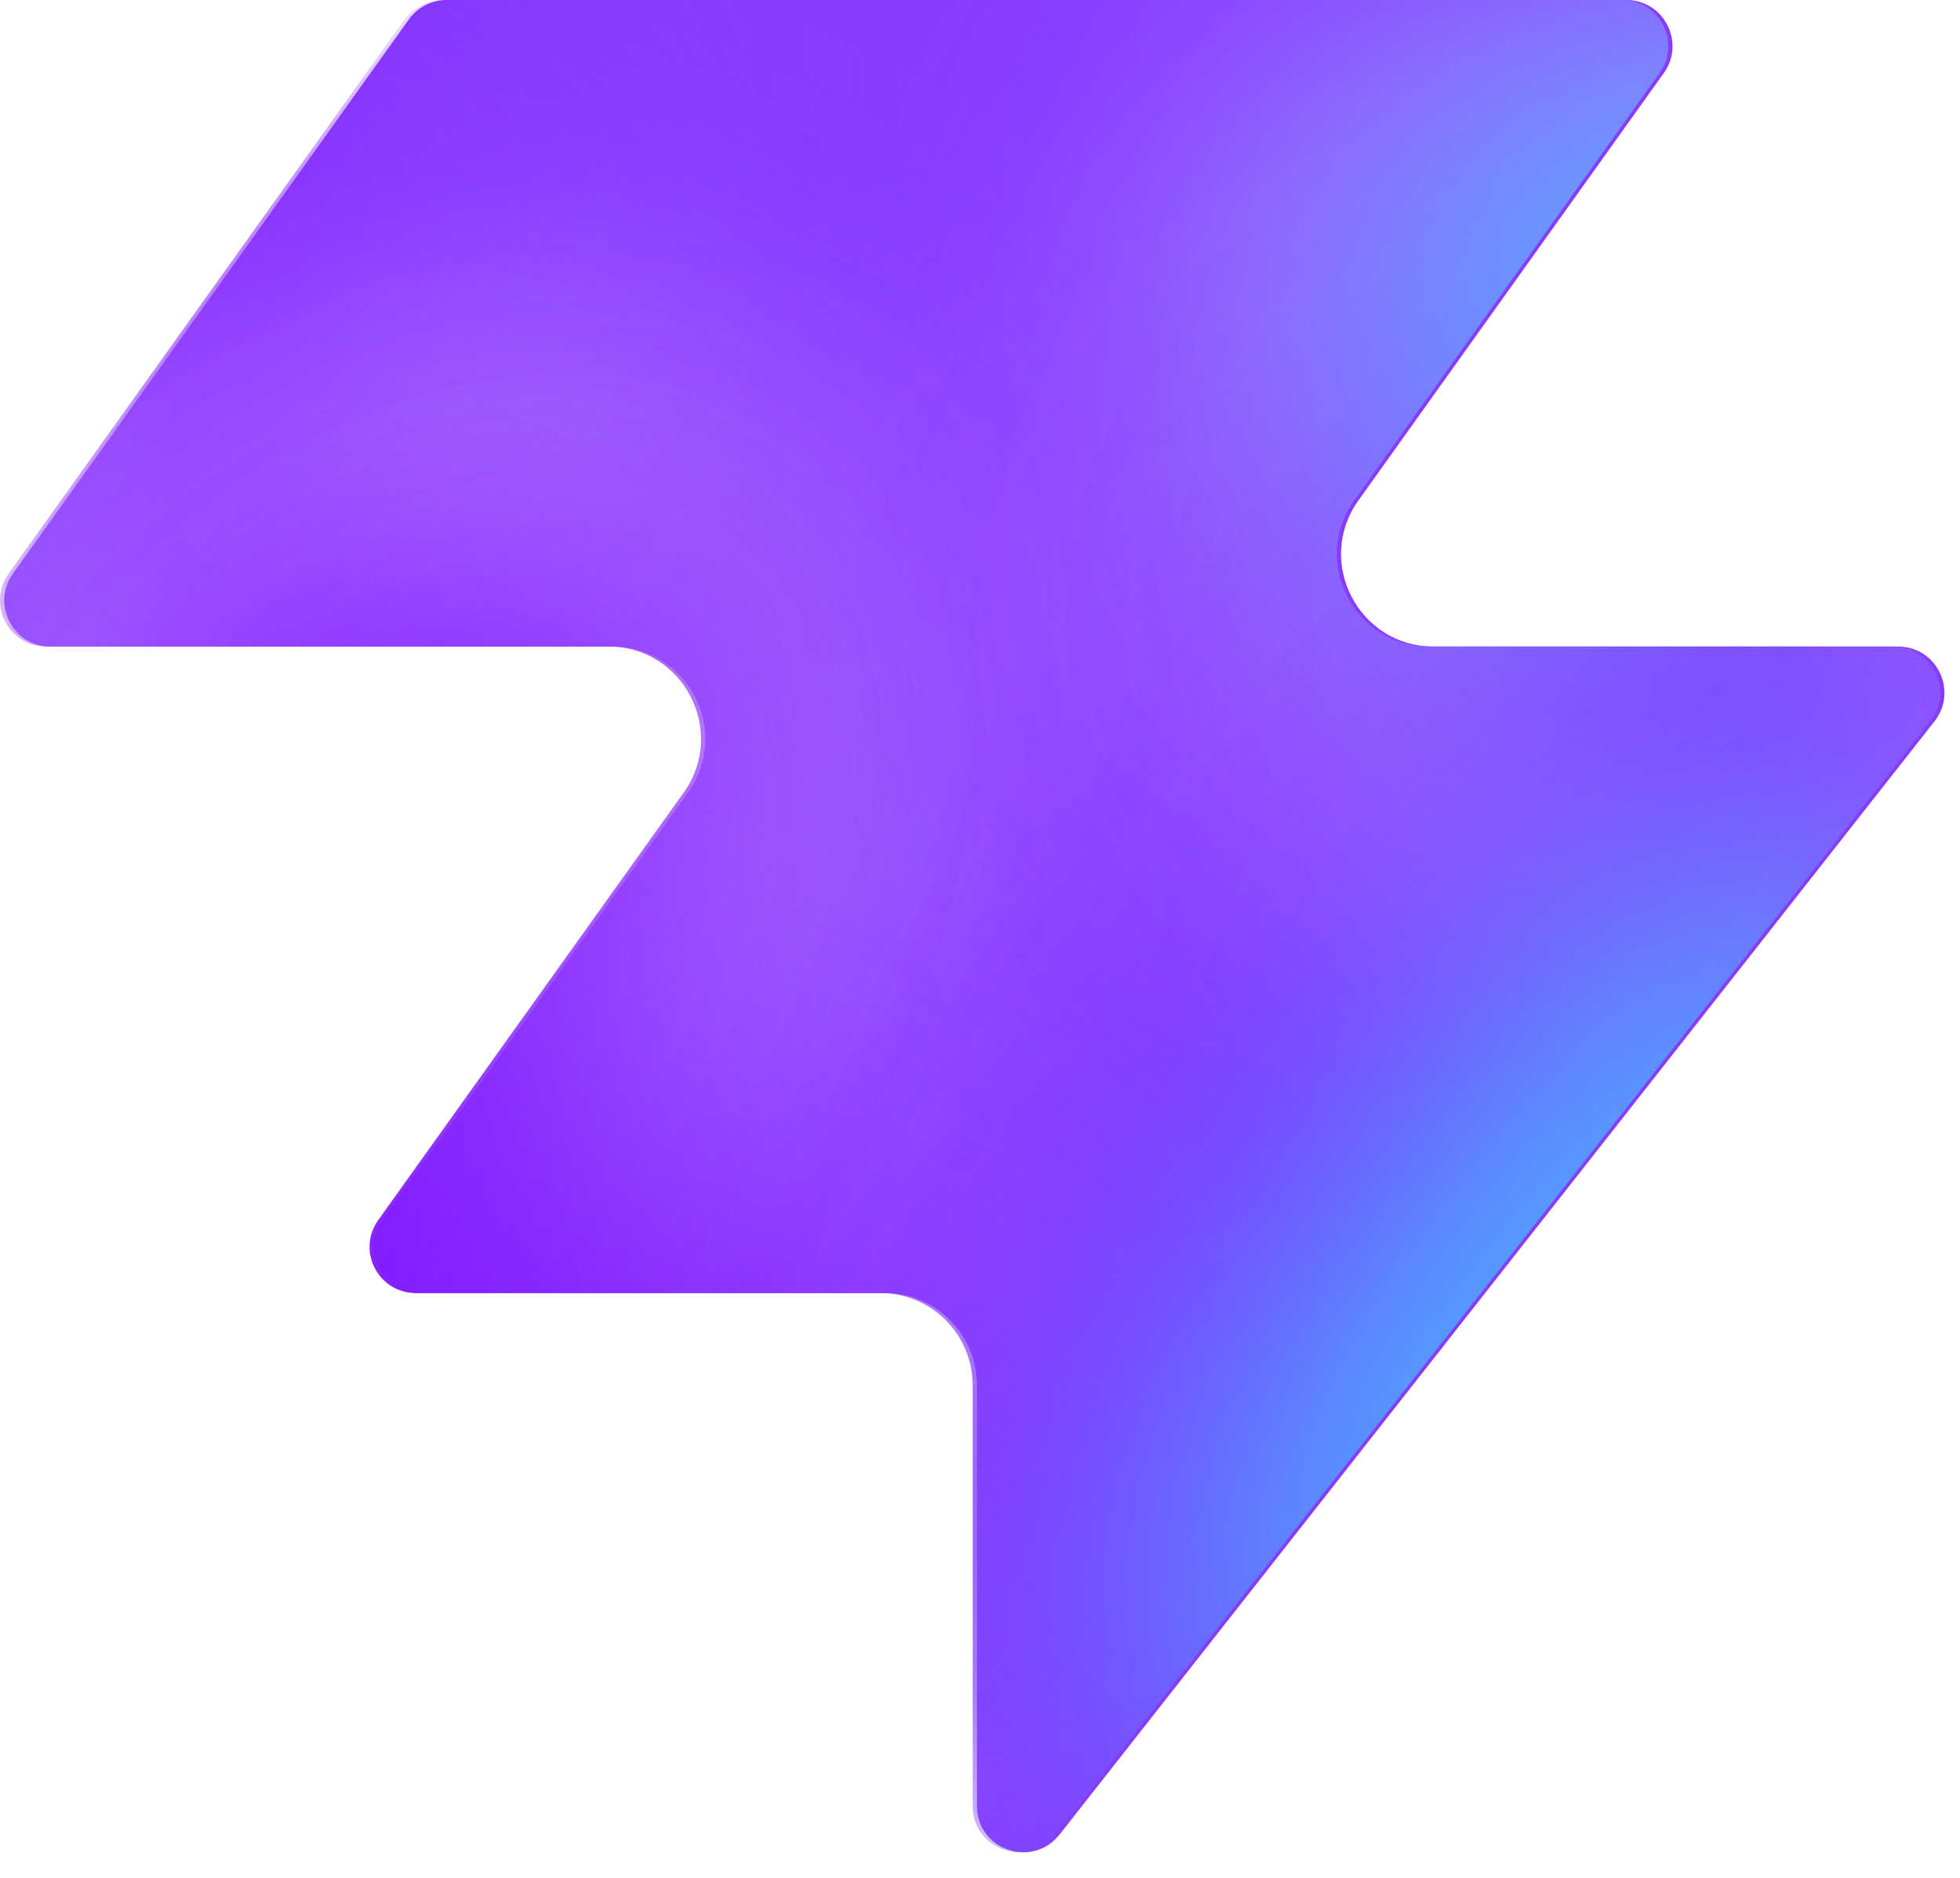
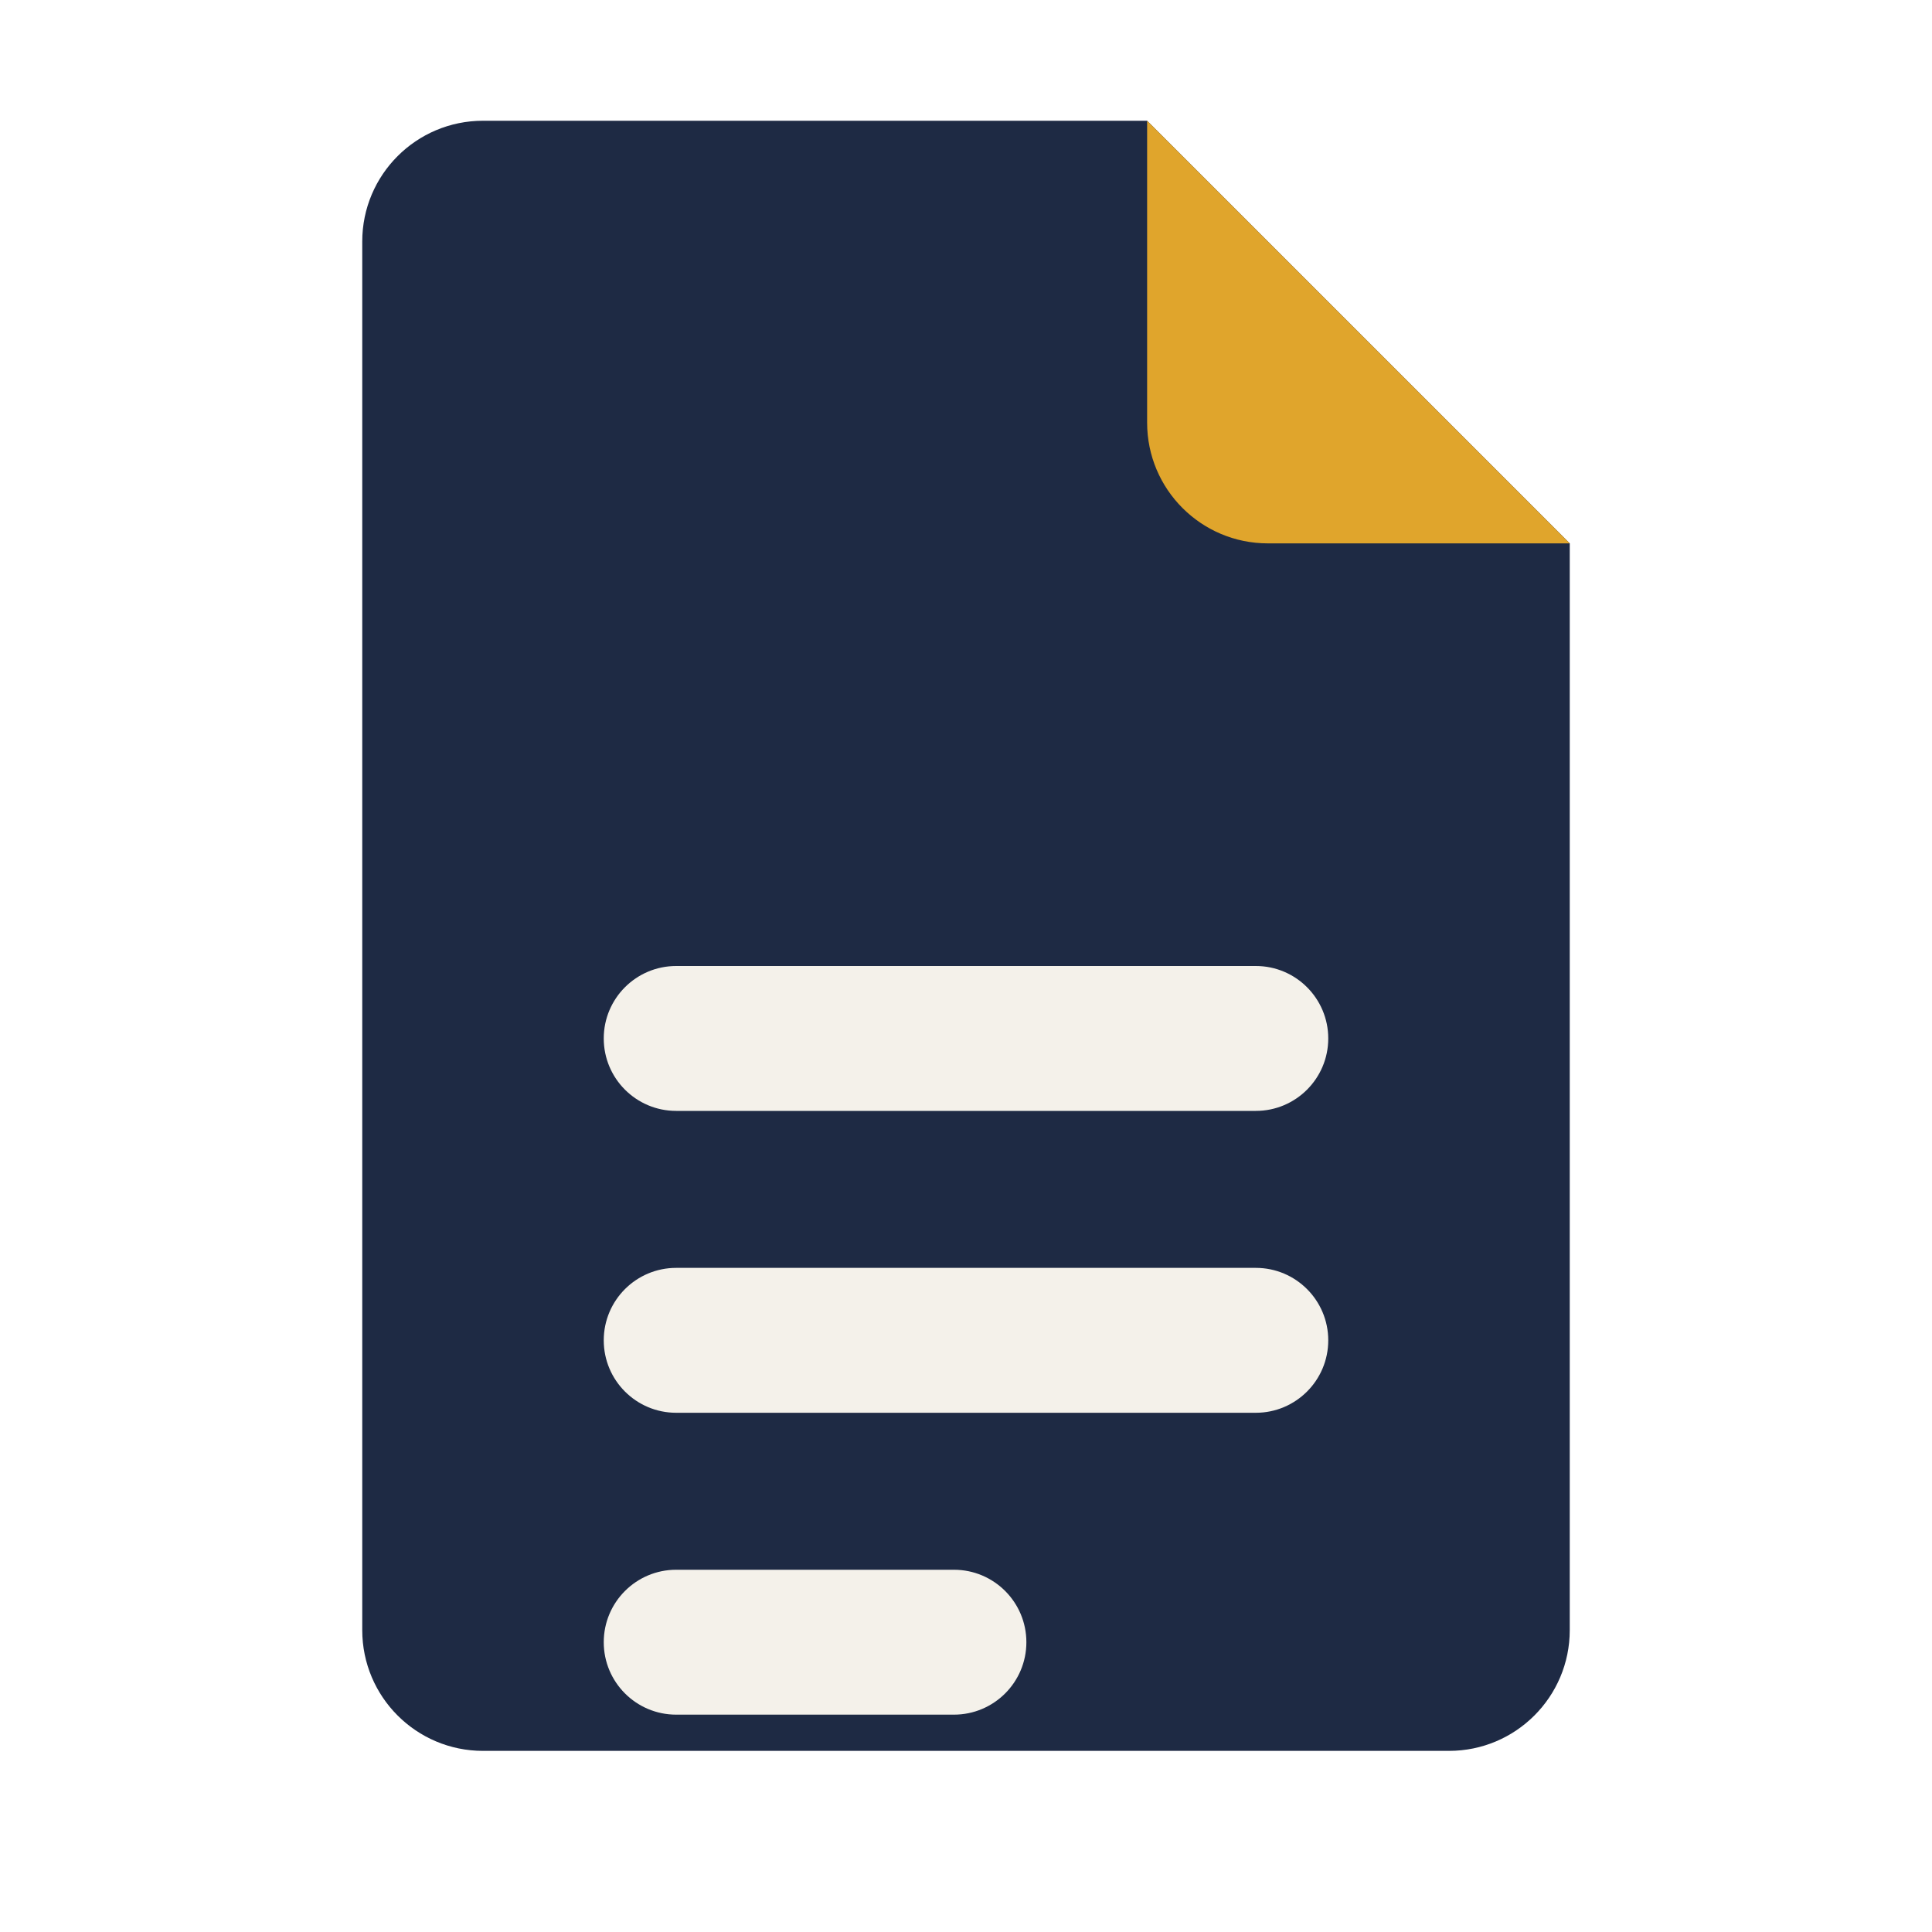
- <svg xmlns="http://www.w3.org/2000/svg" width="48" height="46" fill="none" viewBox="0 0 48 46">
-   <path fill="#863bff" d="M25.946 44.938c-.664.845-2.021.375-2.021-.698V33.937a2.26 2.26 0 0 0-2.262-2.262H10.287c-.92 0-1.456-1.04-.92-1.788l7.48-10.471c1.07-1.497 0-3.578-1.842-3.578H1.237c-.92 0-1.456-1.04-.92-1.788L10.013.474c.214-.297.556-.474.92-.474h28.894c.92 0 1.456 1.04.92 1.788l-7.48 10.471c-1.07 1.498 0 3.579 1.842 3.579h11.377c.943 0 1.473 1.088.89 1.83L25.947 44.94z" style="fill:#863bff;fill:color(display-p3 .525 .23 1);fill-opacity:1" />
-   <mask id="a" width="48" height="46" x="0" y="0" maskUnits="userSpaceOnUse" style="mask-type:alpha">
-     <path fill="#000" d="M25.842 44.938c-.664.844-2.021.375-2.021-.698V33.937a2.26 2.26 0 0 0-2.262-2.262H10.183c-.92 0-1.456-1.04-.92-1.788l7.48-10.471c1.07-1.498 0-3.579-1.842-3.579H1.133c-.92 0-1.456-1.04-.92-1.787L9.91.473c.214-.297.556-.474.92-.474h28.894c.92 0 1.456 1.04.92 1.788l-7.48 10.471c-1.07 1.498 0 3.578 1.842 3.578h11.377c.943 0 1.473 1.088.89 1.832L25.843 44.94z" style="fill:#000;fill-opacity:1" />
-   </mask>
-   <g mask="url(#a)">
-     <g filter="url(#b)">
-       <ellipse cx="5.508" cy="14.704" fill="#ede6ff" rx="5.508" ry="14.704" style="fill:#ede6ff;fill:color(display-p3 .927 .903 1);fill-opacity:1" transform="matrix(.00324 1 1 -.00324 -4.47 31.516)" />
-     </g>
-     <g filter="url(#c)">
-       <ellipse cx="10.399" cy="29.851" fill="#ede6ff" rx="10.399" ry="29.851" style="fill:#ede6ff;fill:color(display-p3 .927 .903 1);fill-opacity:1" transform="matrix(.00324 1 1 -.00324 -39.328 7.883)" />
-     </g>
-     <g filter="url(#d)">
-       <ellipse cx="5.508" cy="30.487" fill="#7e14ff" rx="5.508" ry="30.487" style="fill:#7e14ff;fill:color(display-p3 .492 .077 1);fill-opacity:1" transform="rotate(89.814 -25.913 -14.639)scale(1 -1)" />
-     </g>
-     <g filter="url(#e)">
-       <ellipse cx="5.508" cy="30.599" fill="#7e14ff" rx="5.508" ry="30.599" style="fill:#7e14ff;fill:color(display-p3 .492 .077 1);fill-opacity:1" transform="rotate(89.814 -32.644 -3.334)scale(1 -1)" />
-     </g>
-     <g filter="url(#f)">
-       <ellipse cx="5.508" cy="30.599" fill="#7e14ff" rx="5.508" ry="30.599" style="fill:#7e14ff;fill:color(display-p3 .492 .077 1);fill-opacity:1" transform="matrix(.00324 1 1 -.00324 -34.34 30.47)" />
-     </g>
-     <g filter="url(#g)">
-       <ellipse cx="14.072" cy="22.078" fill="#ede6ff" rx="14.072" ry="22.078" style="fill:#ede6ff;fill:color(display-p3 .927 .903 1);fill-opacity:1" transform="rotate(93.35 24.506 48.493)scale(-1 1)" />
-     </g>
-     <g filter="url(#h)">
-       <ellipse cx="3.47" cy="21.501" fill="#7e14ff" rx="3.47" ry="21.501" style="fill:#7e14ff;fill:color(display-p3 .492 .077 1);fill-opacity:1" transform="rotate(89.009 28.708 47.59)scale(-1 1)" />
-     </g>
-     <g filter="url(#i)">
-       <ellipse cx="3.47" cy="21.501" fill="#7e14ff" rx="3.47" ry="21.501" style="fill:#7e14ff;fill:color(display-p3 .492 .077 1);fill-opacity:1" transform="rotate(89.009 28.708 47.59)scale(-1 1)" />
-     </g>
-     <g filter="url(#j)">
-       <ellipse cx=".387" cy="8.972" fill="#7e14ff" rx="4.407" ry="29.108" style="fill:#7e14ff;fill:color(display-p3 .492 .077 1);fill-opacity:1" transform="rotate(39.51 .387 8.972)" />
-     </g>
-     <g filter="url(#k)">
-       <ellipse cx="47.523" cy="-6.092" fill="#7e14ff" rx="4.407" ry="29.108" style="fill:#7e14ff;fill:color(display-p3 .492 .077 1);fill-opacity:1" transform="rotate(37.892 47.523 -6.092)" />
-     </g>
-     <g filter="url(#l)">
-       <ellipse cx="41.412" cy="6.333" fill="#47bfff" rx="5.971" ry="9.665" style="fill:#47bfff;fill:color(display-p3 .28 .748 1);fill-opacity:1" transform="rotate(37.892 41.412 6.333)" />
-     </g>
-     <g filter="url(#m)">
-       <ellipse cx="-1.879" cy="38.332" fill="#7e14ff" rx="4.407" ry="29.108" style="fill:#7e14ff;fill:color(display-p3 .492 .077 1);fill-opacity:1" transform="rotate(37.892 -1.88 38.332)" />
-     </g>
-     <g filter="url(#n)">
-       <ellipse cx="-1.879" cy="38.332" fill="#7e14ff" rx="4.407" ry="29.108" style="fill:#7e14ff;fill:color(display-p3 .492 .077 1);fill-opacity:1" transform="rotate(37.892 -1.88 38.332)" />
-     </g>
-     <g filter="url(#o)">
-       <ellipse cx="35.651" cy="29.907" fill="#7e14ff" rx="4.407" ry="29.108" style="fill:#7e14ff;fill:color(display-p3 .492 .077 1);fill-opacity:1" transform="rotate(37.892 35.651 29.907)" />
-     </g>
-     <g filter="url(#p)">
-       <ellipse cx="38.418" cy="32.4" fill="#47bfff" rx="5.971" ry="15.297" style="fill:#47bfff;fill:color(display-p3 .28 .748 1);fill-opacity:1" transform="rotate(37.892 38.418 32.4)" />
-     </g>
-   </g>
-   <defs>
-     <filter id="b" width="60.045" height="41.654" x="-19.77" y="16.149" color-interpolation-filters="sRGB" filterUnits="userSpaceOnUse">
-       <feFlood flood-opacity="0" result="BackgroundImageFix" />
-       <feBlend in="SourceGraphic" in2="BackgroundImageFix" result="shape" />
-       <feGaussianBlur result="effect1_foregroundBlur_2002_17158" stdDeviation="7.659" />
-     </filter>
-     <filter id="c" width="90.34" height="51.437" x="-54.613" y="-7.533" color-interpolation-filters="sRGB" filterUnits="userSpaceOnUse">
-       <feFlood flood-opacity="0" result="BackgroundImageFix" />
-       <feBlend in="SourceGraphic" in2="BackgroundImageFix" result="shape" />
-       <feGaussianBlur result="effect1_foregroundBlur_2002_17158" stdDeviation="7.659" />
-     </filter>
-     <filter id="d" width="79.355" height="29.4" x="-49.64" y="2.03" color-interpolation-filters="sRGB" filterUnits="userSpaceOnUse">
-       <feFlood flood-opacity="0" result="BackgroundImageFix" />
-       <feBlend in="SourceGraphic" in2="BackgroundImageFix" result="shape" />
-       <feGaussianBlur result="effect1_foregroundBlur_2002_17158" stdDeviation="4.596" />
-     </filter>
-     <filter id="e" width="79.579" height="29.4" x="-45.045" y="20.029" color-interpolation-filters="sRGB" filterUnits="userSpaceOnUse">
-       <feFlood flood-opacity="0" result="BackgroundImageFix" />
-       <feBlend in="SourceGraphic" in2="BackgroundImageFix" result="shape" />
-       <feGaussianBlur result="effect1_foregroundBlur_2002_17158" stdDeviation="4.596" />
-     </filter>
-     <filter id="f" width="79.579" height="29.4" x="-43.513" y="21.178" color-interpolation-filters="sRGB" filterUnits="userSpaceOnUse">
-       <feFlood flood-opacity="0" result="BackgroundImageFix" />
-       <feBlend in="SourceGraphic" in2="BackgroundImageFix" result="shape" />
-       <feGaussianBlur result="effect1_foregroundBlur_2002_17158" stdDeviation="4.596" />
-     </filter>
-     <filter id="g" width="74.749" height="58.852" x="15.756" y="-17.901" color-interpolation-filters="sRGB" filterUnits="userSpaceOnUse">
-       <feFlood flood-opacity="0" result="BackgroundImageFix" />
-       <feBlend in="SourceGraphic" in2="BackgroundImageFix" result="shape" />
-       <feGaussianBlur result="effect1_foregroundBlur_2002_17158" stdDeviation="7.659" />
-     </filter>
-     <filter id="h" width="61.377" height="25.362" x="23.548" y="2.284" color-interpolation-filters="sRGB" filterUnits="userSpaceOnUse">
-       <feFlood flood-opacity="0" result="BackgroundImageFix" />
-       <feBlend in="SourceGraphic" in2="BackgroundImageFix" result="shape" />
-       <feGaussianBlur result="effect1_foregroundBlur_2002_17158" stdDeviation="4.596" />
-     </filter>
-     <filter id="i" width="61.377" height="25.362" x="23.548" y="2.284" color-interpolation-filters="sRGB" filterUnits="userSpaceOnUse">
-       <feFlood flood-opacity="0" result="BackgroundImageFix" />
-       <feBlend in="SourceGraphic" in2="BackgroundImageFix" result="shape" />
-       <feGaussianBlur result="effect1_foregroundBlur_2002_17158" stdDeviation="4.596" />
-     </filter>
-     <filter id="j" width="56.045" height="63.649" x="-27.636" y="-22.853" color-interpolation-filters="sRGB" filterUnits="userSpaceOnUse">
-       <feFlood flood-opacity="0" result="BackgroundImageFix" />
-       <feBlend in="SourceGraphic" in2="BackgroundImageFix" result="shape" />
-       <feGaussianBlur result="effect1_foregroundBlur_2002_17158" stdDeviation="4.596" />
-     </filter>
-     <filter id="k" width="54.814" height="64.646" x="20.116" y="-38.415" color-interpolation-filters="sRGB" filterUnits="userSpaceOnUse">
-       <feFlood flood-opacity="0" result="BackgroundImageFix" />
-       <feBlend in="SourceGraphic" in2="BackgroundImageFix" result="shape" />
-       <feGaussianBlur result="effect1_foregroundBlur_2002_17158" stdDeviation="4.596" />
-     </filter>
-     <filter id="l" width="33.541" height="35.313" x="24.641" y="-11.323" color-interpolation-filters="sRGB" filterUnits="userSpaceOnUse">
-       <feFlood flood-opacity="0" result="BackgroundImageFix" />
-       <feBlend in="SourceGraphic" in2="BackgroundImageFix" result="shape" />
-       <feGaussianBlur result="effect1_foregroundBlur_2002_17158" stdDeviation="4.596" />
-     </filter>
-     <filter id="m" width="54.814" height="64.646" x="-29.286" y="6.009" color-interpolation-filters="sRGB" filterUnits="userSpaceOnUse">
-       <feFlood flood-opacity="0" result="BackgroundImageFix" />
-       <feBlend in="SourceGraphic" in2="BackgroundImageFix" result="shape" />
-       <feGaussianBlur result="effect1_foregroundBlur_2002_17158" stdDeviation="4.596" />
-     </filter>
-     <filter id="n" width="54.814" height="64.646" x="-29.286" y="6.009" color-interpolation-filters="sRGB" filterUnits="userSpaceOnUse">
-       <feFlood flood-opacity="0" result="BackgroundImageFix" />
-       <feBlend in="SourceGraphic" in2="BackgroundImageFix" result="shape" />
-       <feGaussianBlur result="effect1_foregroundBlur_2002_17158" stdDeviation="4.596" />
-     </filter>
-     <filter id="o" width="54.814" height="64.646" x="8.244" y="-2.416" color-interpolation-filters="sRGB" filterUnits="userSpaceOnUse">
-       <feFlood flood-opacity="0" result="BackgroundImageFix" />
-       <feBlend in="SourceGraphic" in2="BackgroundImageFix" result="shape" />
-       <feGaussianBlur result="effect1_foregroundBlur_2002_17158" stdDeviation="4.596" />
-     </filter>
-     <filter id="p" width="39.409" height="43.623" x="18.713" y="10.588" color-interpolation-filters="sRGB" filterUnits="userSpaceOnUse">
-       <feFlood flood-opacity="0" result="BackgroundImageFix" />
-       <feBlend in="SourceGraphic" in2="BackgroundImageFix" result="shape" />
-       <feGaussianBlur result="effect1_foregroundBlur_2002_17158" stdDeviation="4.596" />
-     </filter>
-   </defs>
+ <svg xmlns="http://www.w3.org/2000/svg" width="32" height="32" viewBox="0 0 32 32">
+   <path d="M8 2h11l7 7v18a2 2 0 0 1-2 2H8a2 2 0 0 1-2-2V4a2 2 0 0 1 2-2z" fill="#1e2a44" />
+   <path d="M19 2v5a2 2 0 0 0 2 2h5z" fill="#e0a52c" />
+   <rect x="10" y="16" width="12" height="2.4" rx="1.2" fill="#f4f1ea" />
+   <rect x="10" y="21" width="12" height="2.4" rx="1.2" fill="#f4f1ea" />
+   <rect x="10" y="26" width="7" height="2.4" rx="1.2" fill="#f4f1ea" />
</svg>
